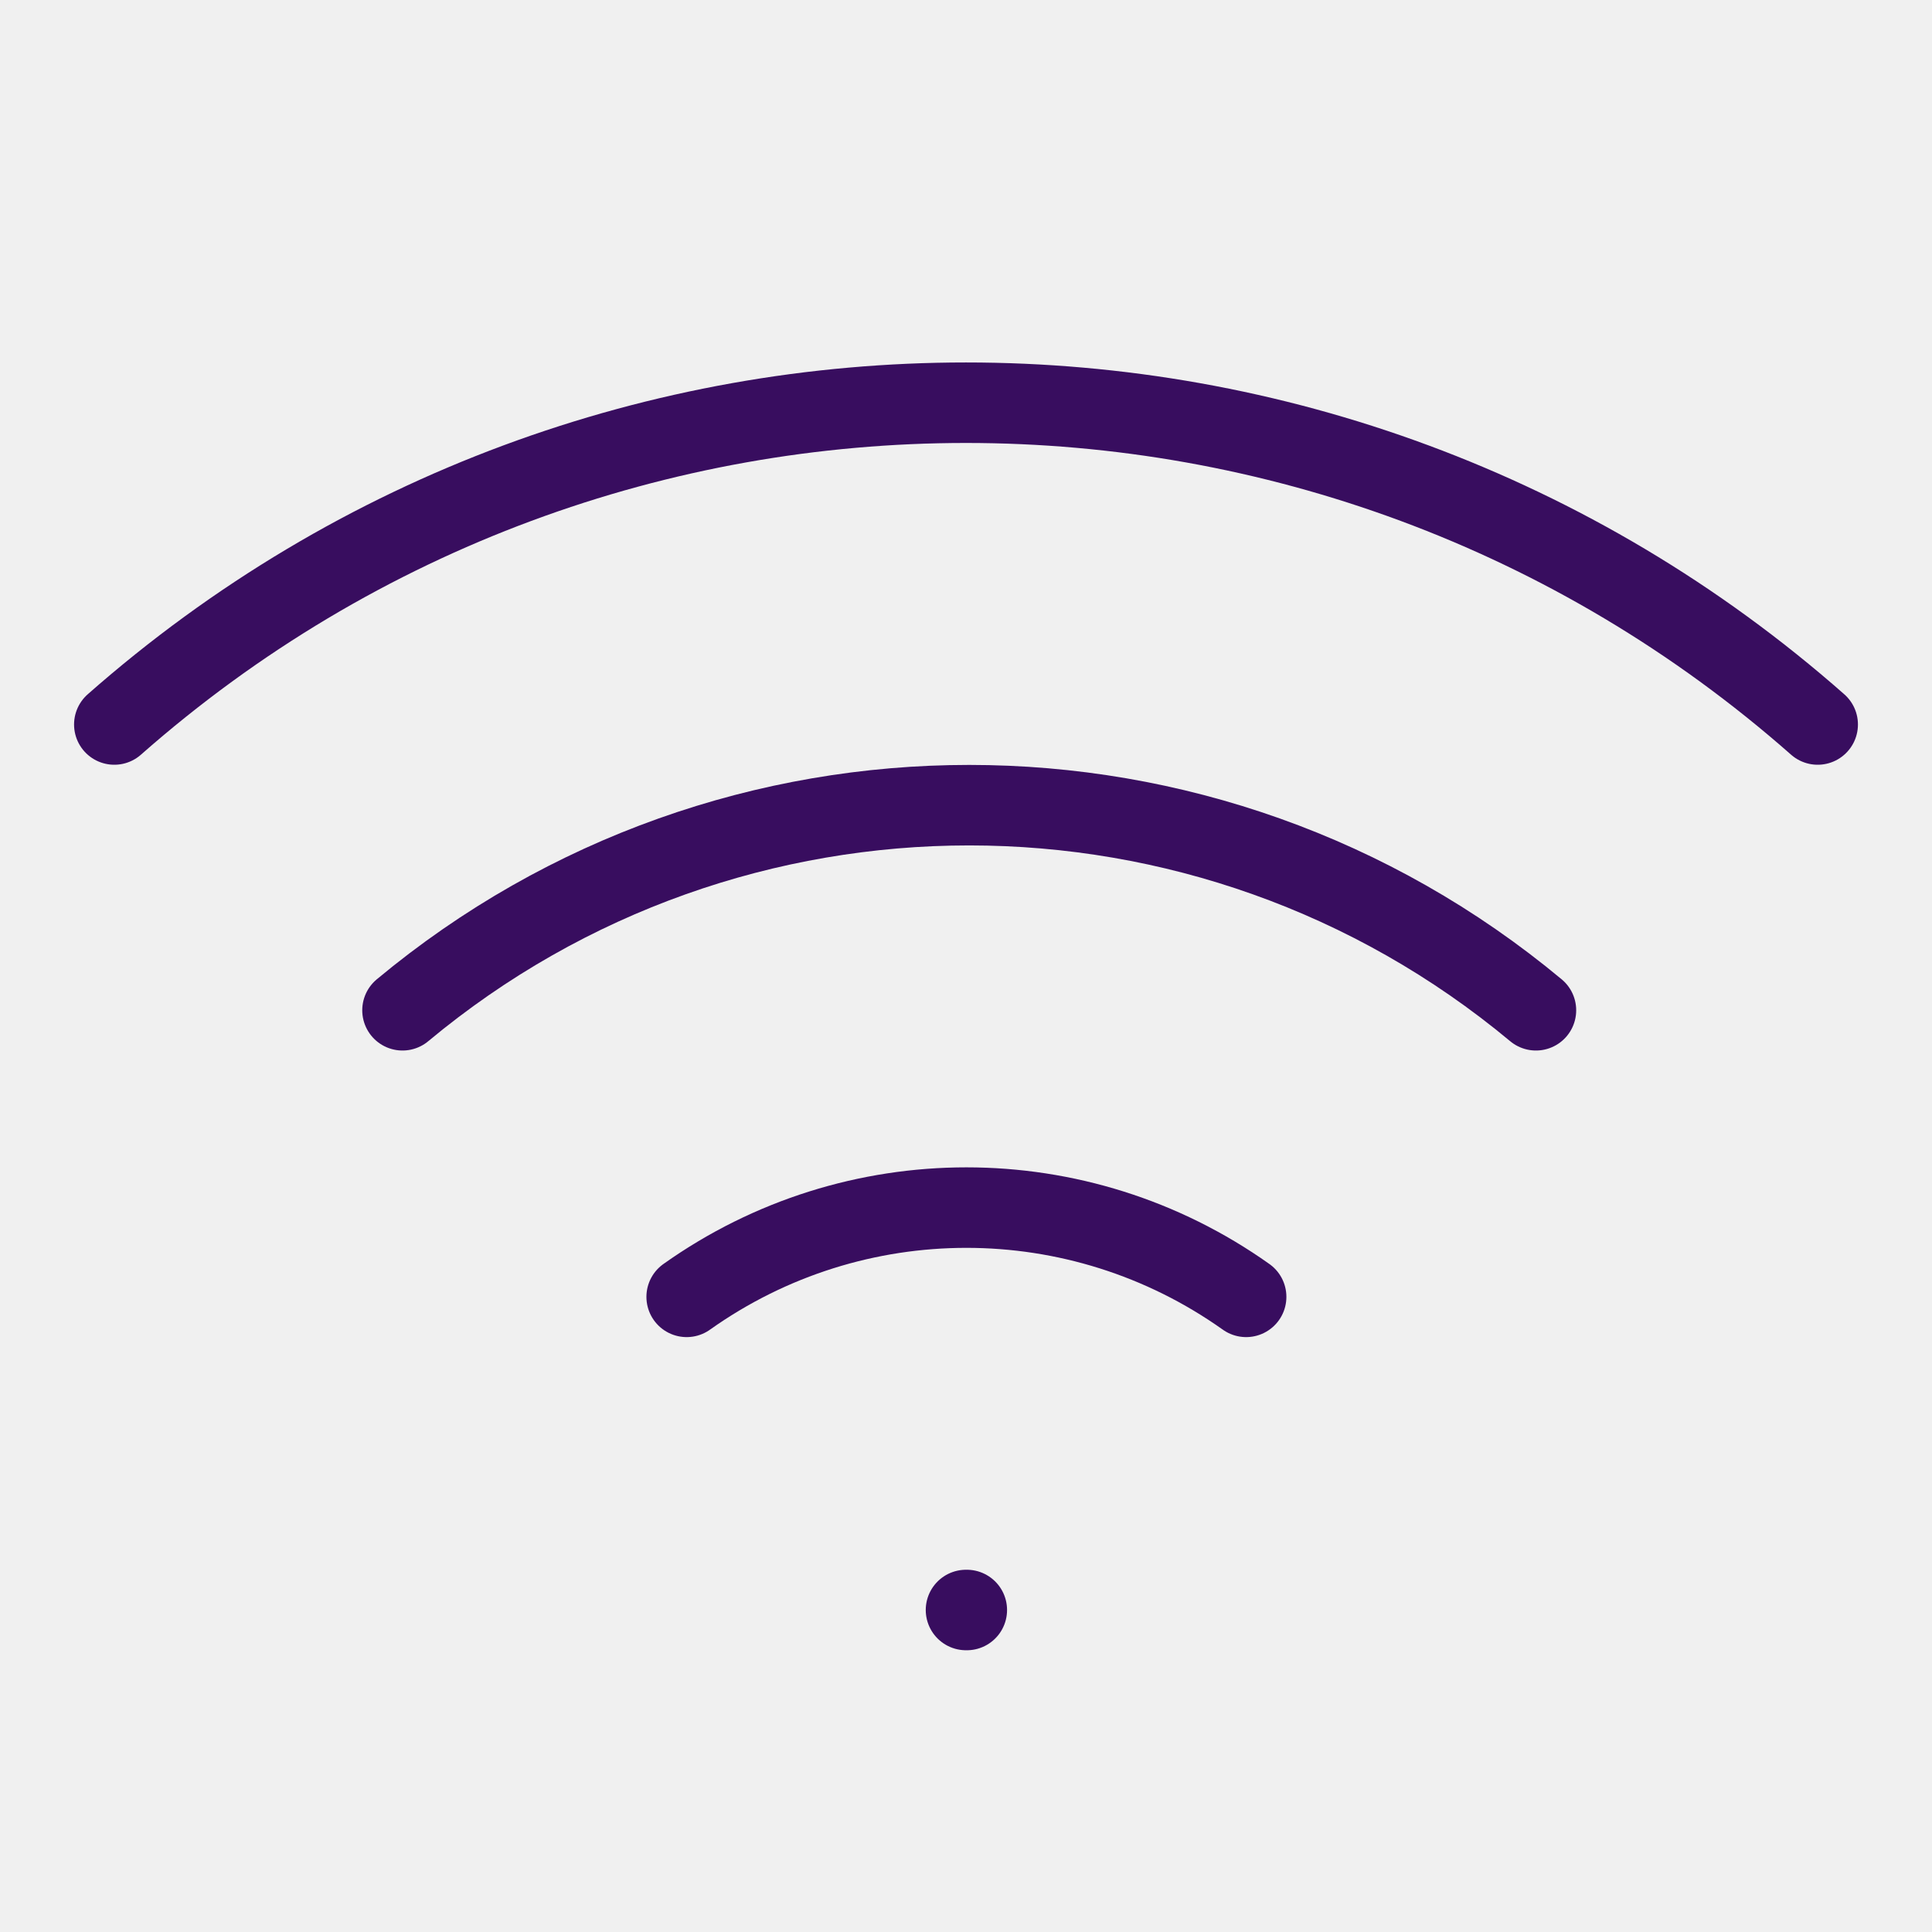
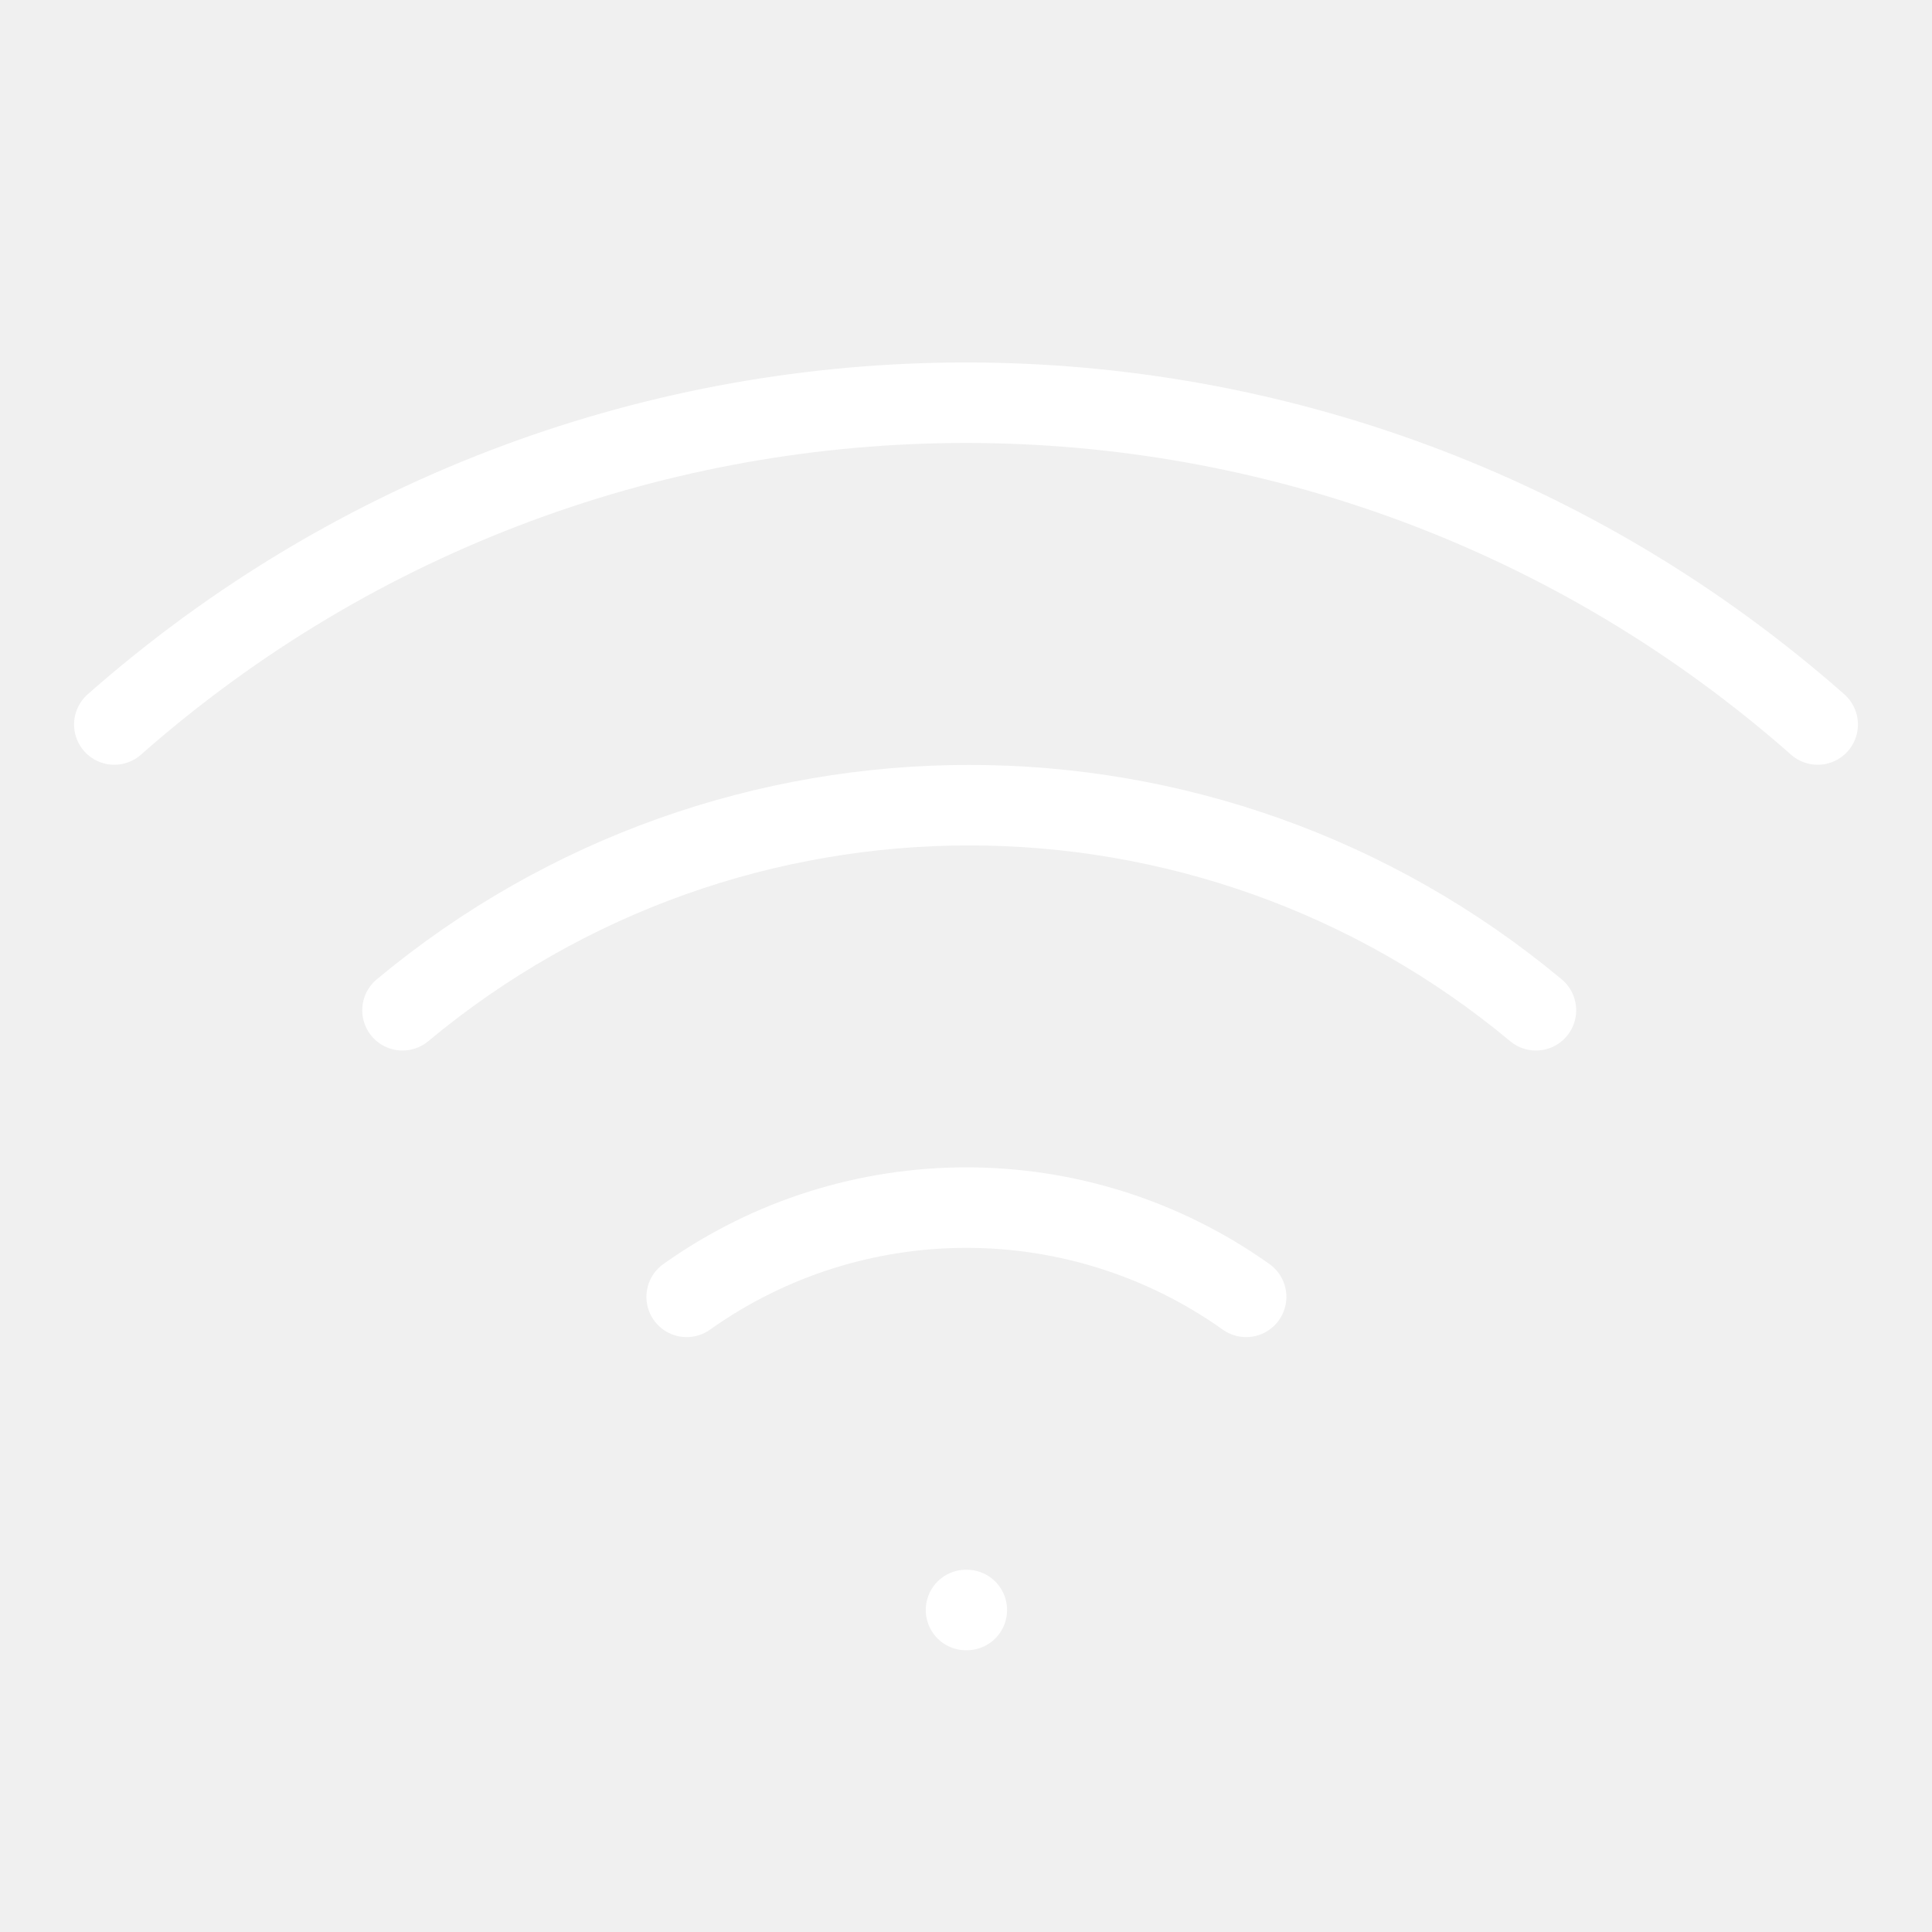
- <svg xmlns="http://www.w3.org/2000/svg" width="24" height="24" viewBox="0 0 24 24" fill="none" stroke="#380d5f" stroke-width="1" stroke-linecap="round" stroke-linejoin="round" class="feather feather-wifi">
+ <svg xmlns="http://www.w3.org/2000/svg" width="24" height="24" viewBox="0 0 24 24" fill="none" stroke="#fff" stroke-width="1" stroke-linecap="round" stroke-linejoin="round" class="feather feather-wifi">
  <path d="M5 12.55a11 11 0 0 1 14.08 0" />
  <path d="M1.42 9a16 16 0 0 1 21.16 0" />
  <path d="M8.53 16.11a6 6 0 0 1 6.95 0" />
  <line x1="12" y1="20" x2="12.01" y2="20" />
</svg>
